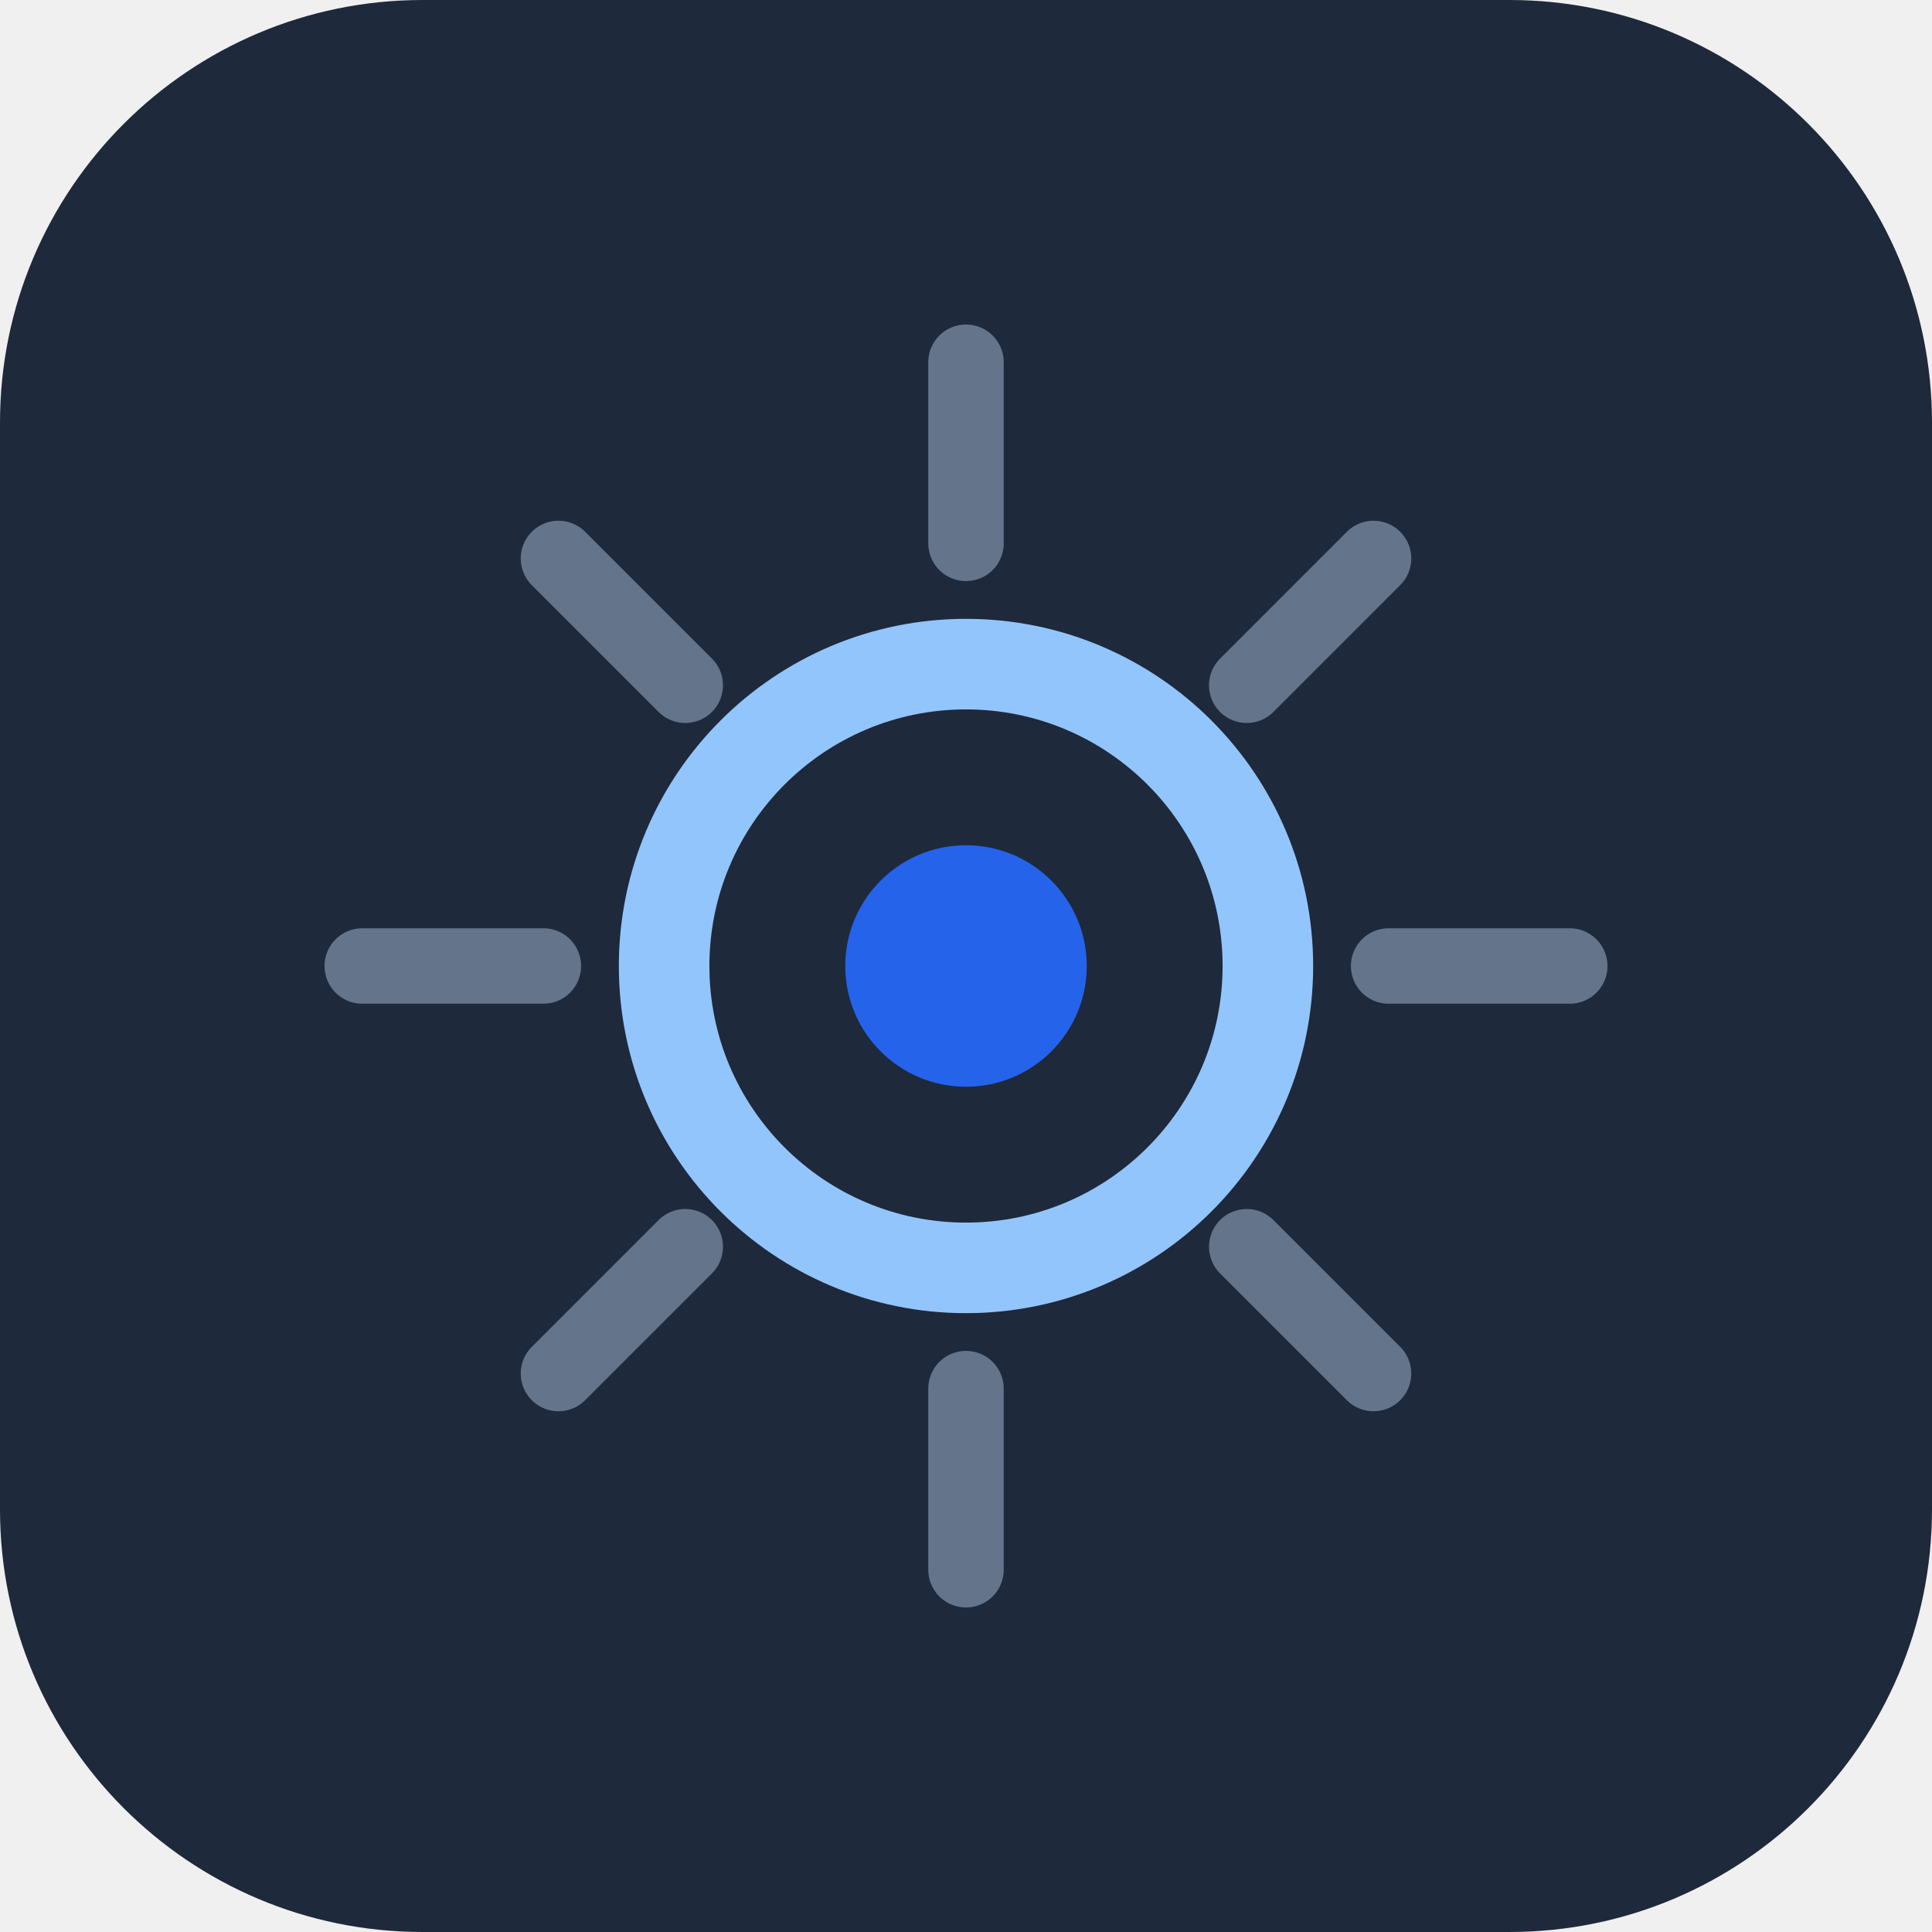
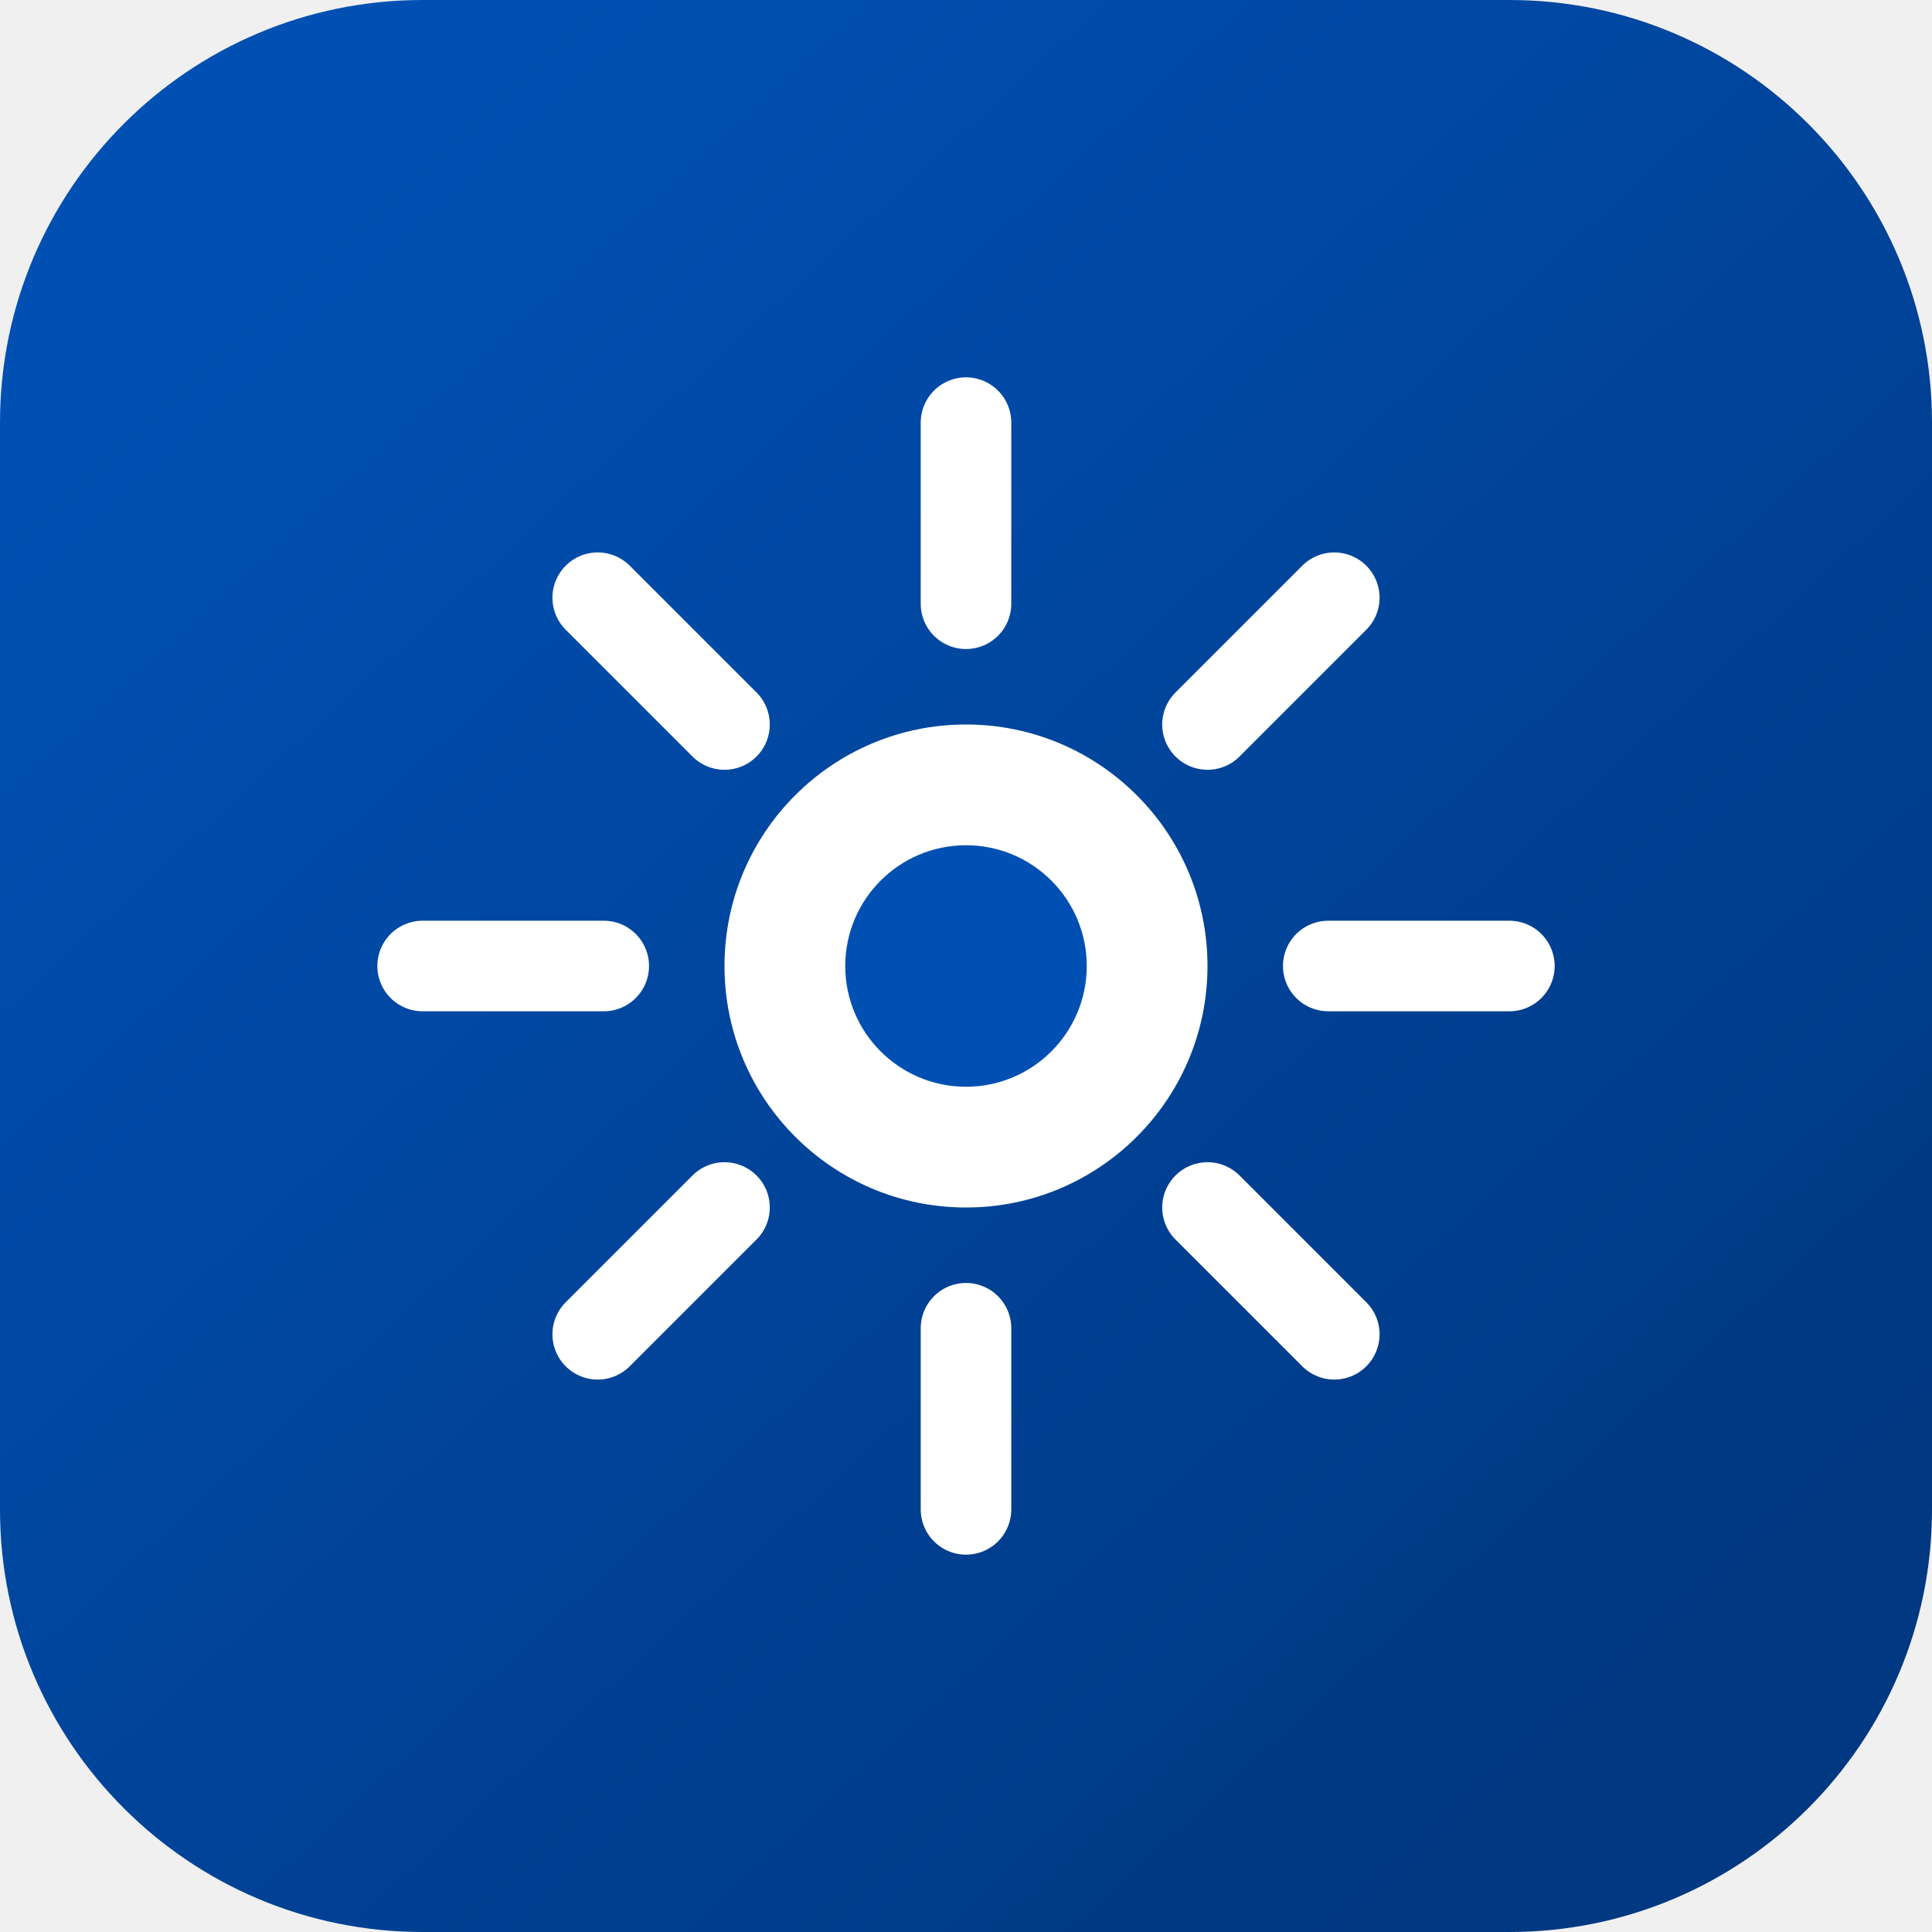
- <svg xmlns="http://www.w3.org/2000/svg" viewBox="0 0 64 64" fill="none">
-   <rect width="64" height="64" rx="14" fill="#1e293b" />
-   <circle cx="32" cy="32" r="10" stroke="#93c5fd" stroke-width="3" />
-   <circle cx="32" cy="32" r="4" fill="#2563eb" />
-   <path d="M32 12v6M32 46v6M12 32h6M46 32h6M18.5 18.5l4.2 4.2M41.3 41.3l4.2 4.2M45.5 18.5l-4.2 4.2M22.7 41.3l-4.2 4.2" stroke="#64748b" stroke-width="2.5" stroke-linecap="round" />
+ <svg xmlns="http://www.w3.org/2000/svg" viewBox="0 0 64 64" fill="none" role="img" aria-hidden="true">
+   <defs>
+     <linearGradient id="bp" x1="10" y1="8" x2="54" y2="56" gradientUnits="userSpaceOnUse">
+       <stop stop-color="#0050b3" />
+       <stop offset="1" stop-color="#003882" />
+     </linearGradient>
+   </defs>
+   <rect width="64" height="64" rx="14" fill="url(#bp)" />
+   <circle cx="32" cy="32" r="8" fill="#fff" />
+   <path d="M32 14v6M32 44v6M14 32h6M44 32h6M19.8 19.8l4.2 4.2M40 40l4.2 4.2M44.2 19.8l-4.2 4.2M24 40l-4.2 4.2" stroke="#fff" stroke-width="3" stroke-linecap="round" />
+   <circle cx="32" cy="32" r="4" fill="#0050b3" />
</svg>
